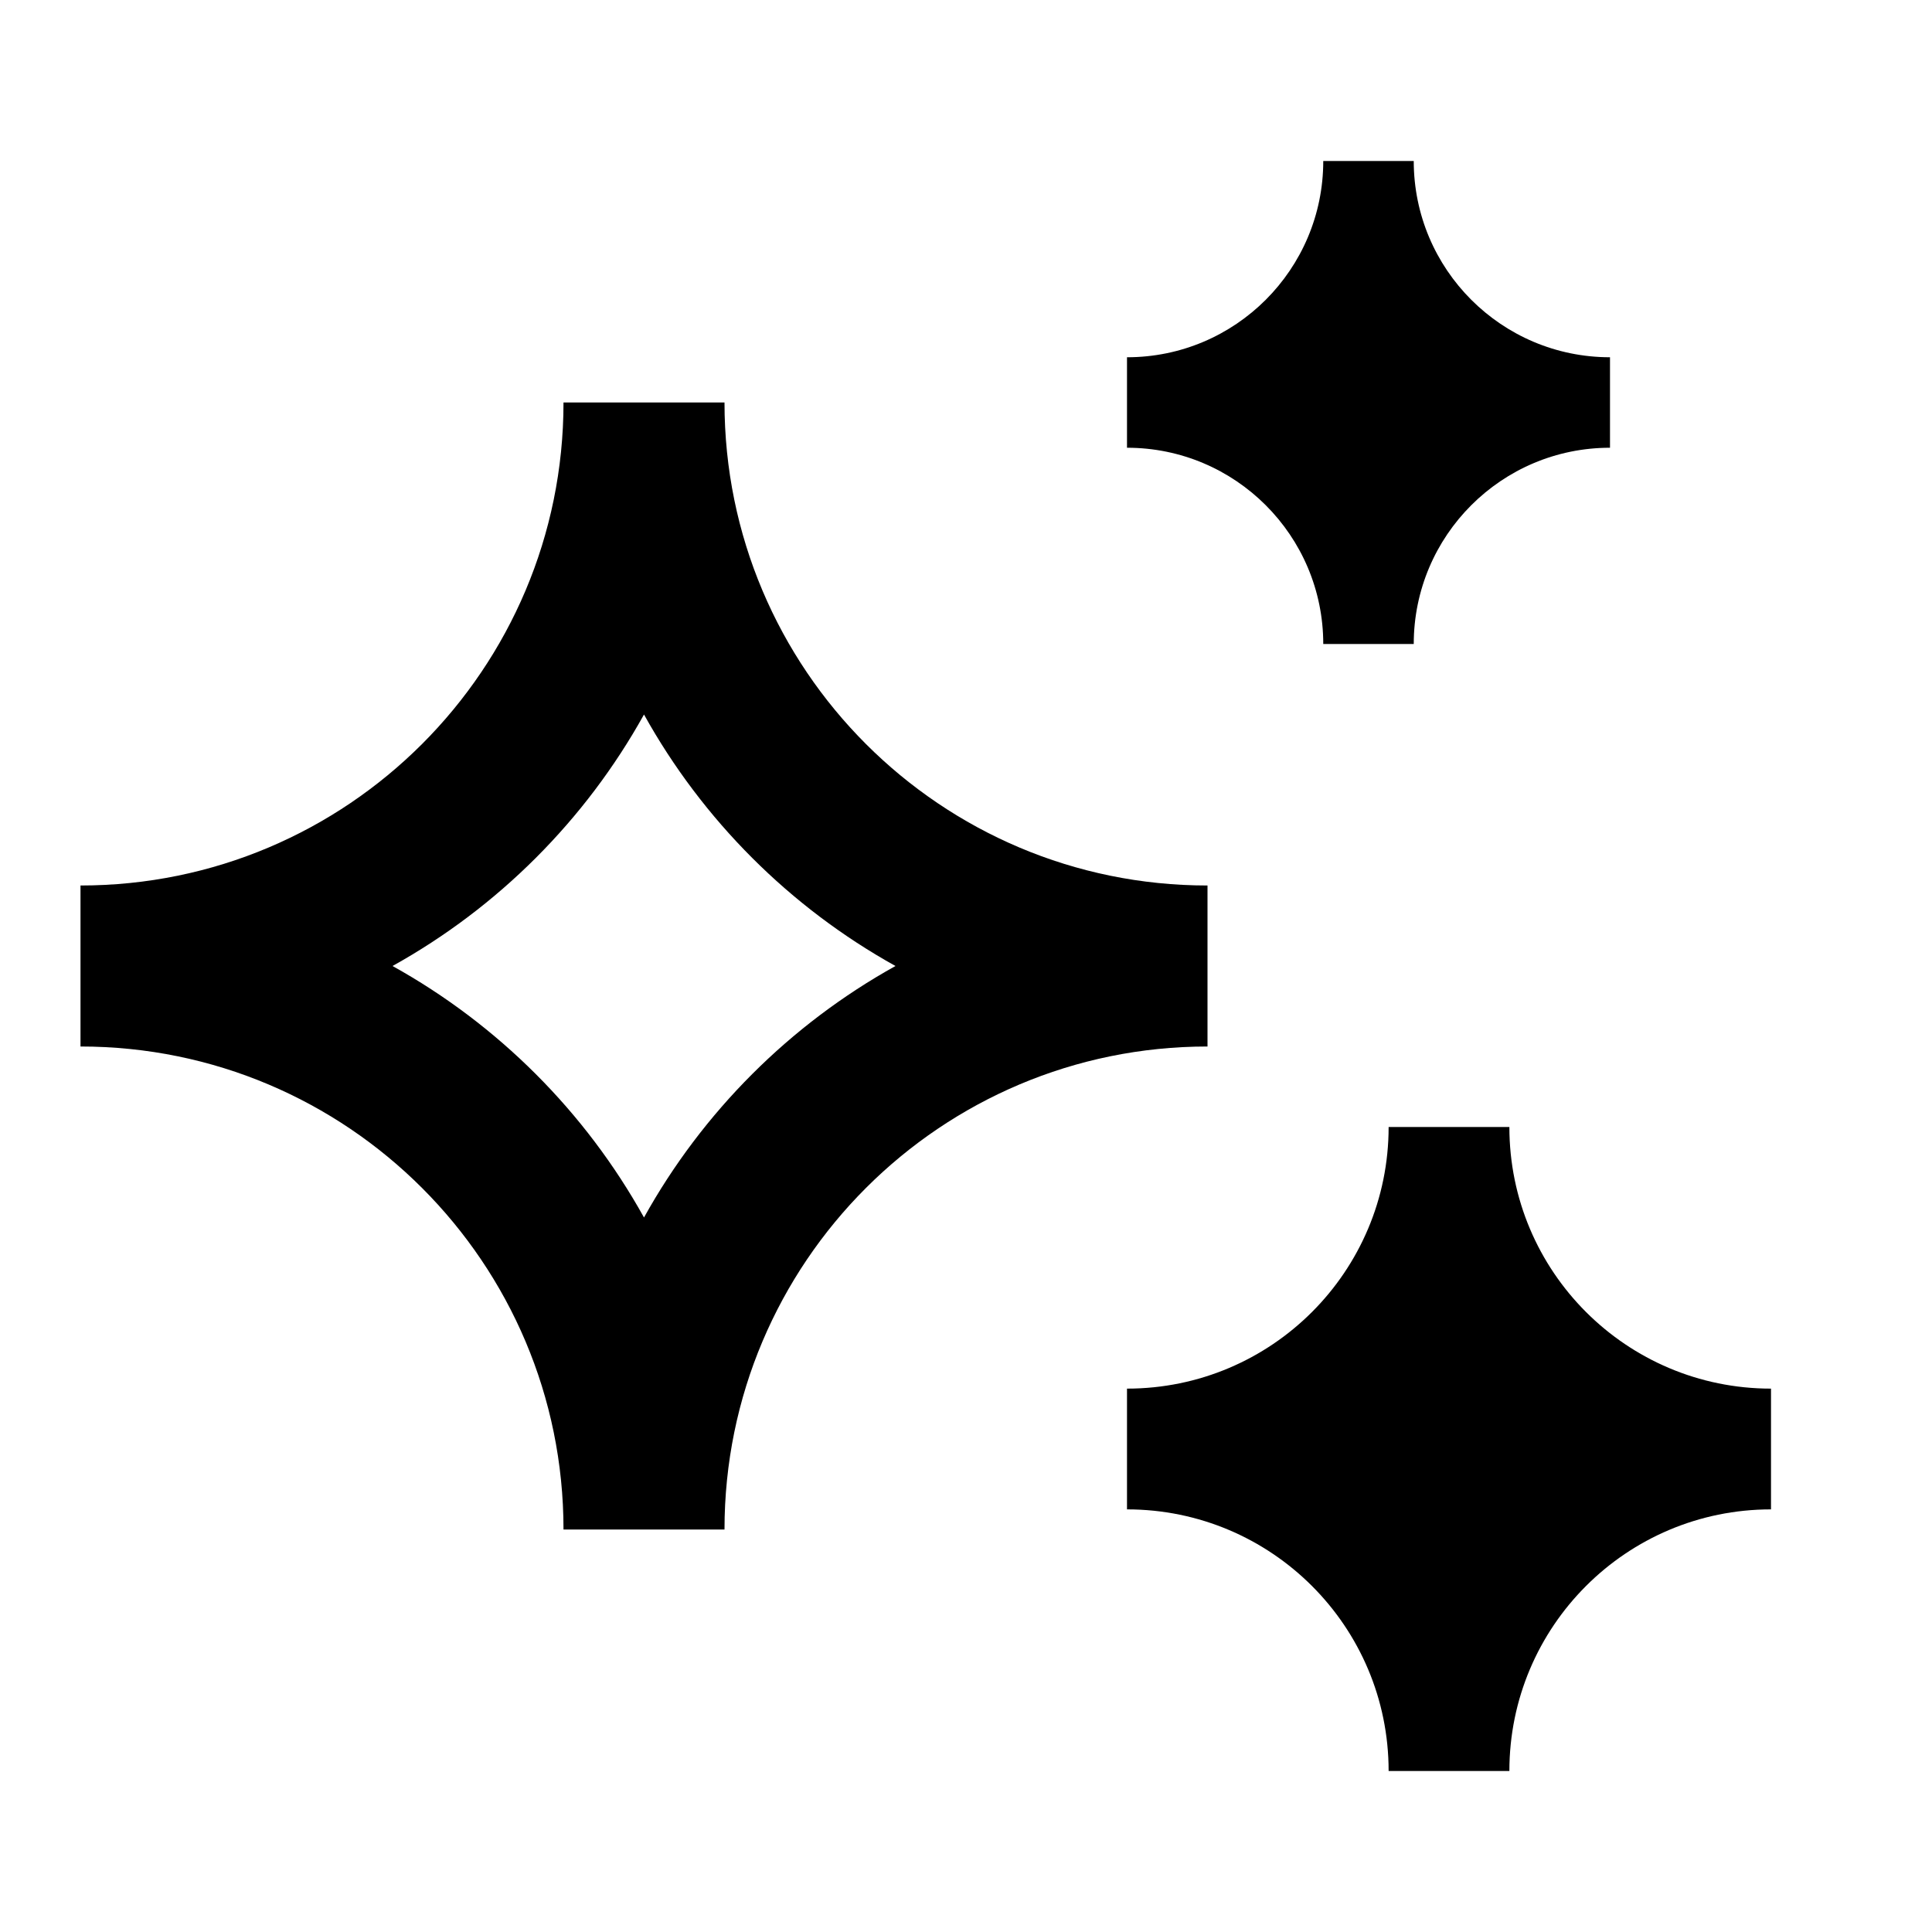
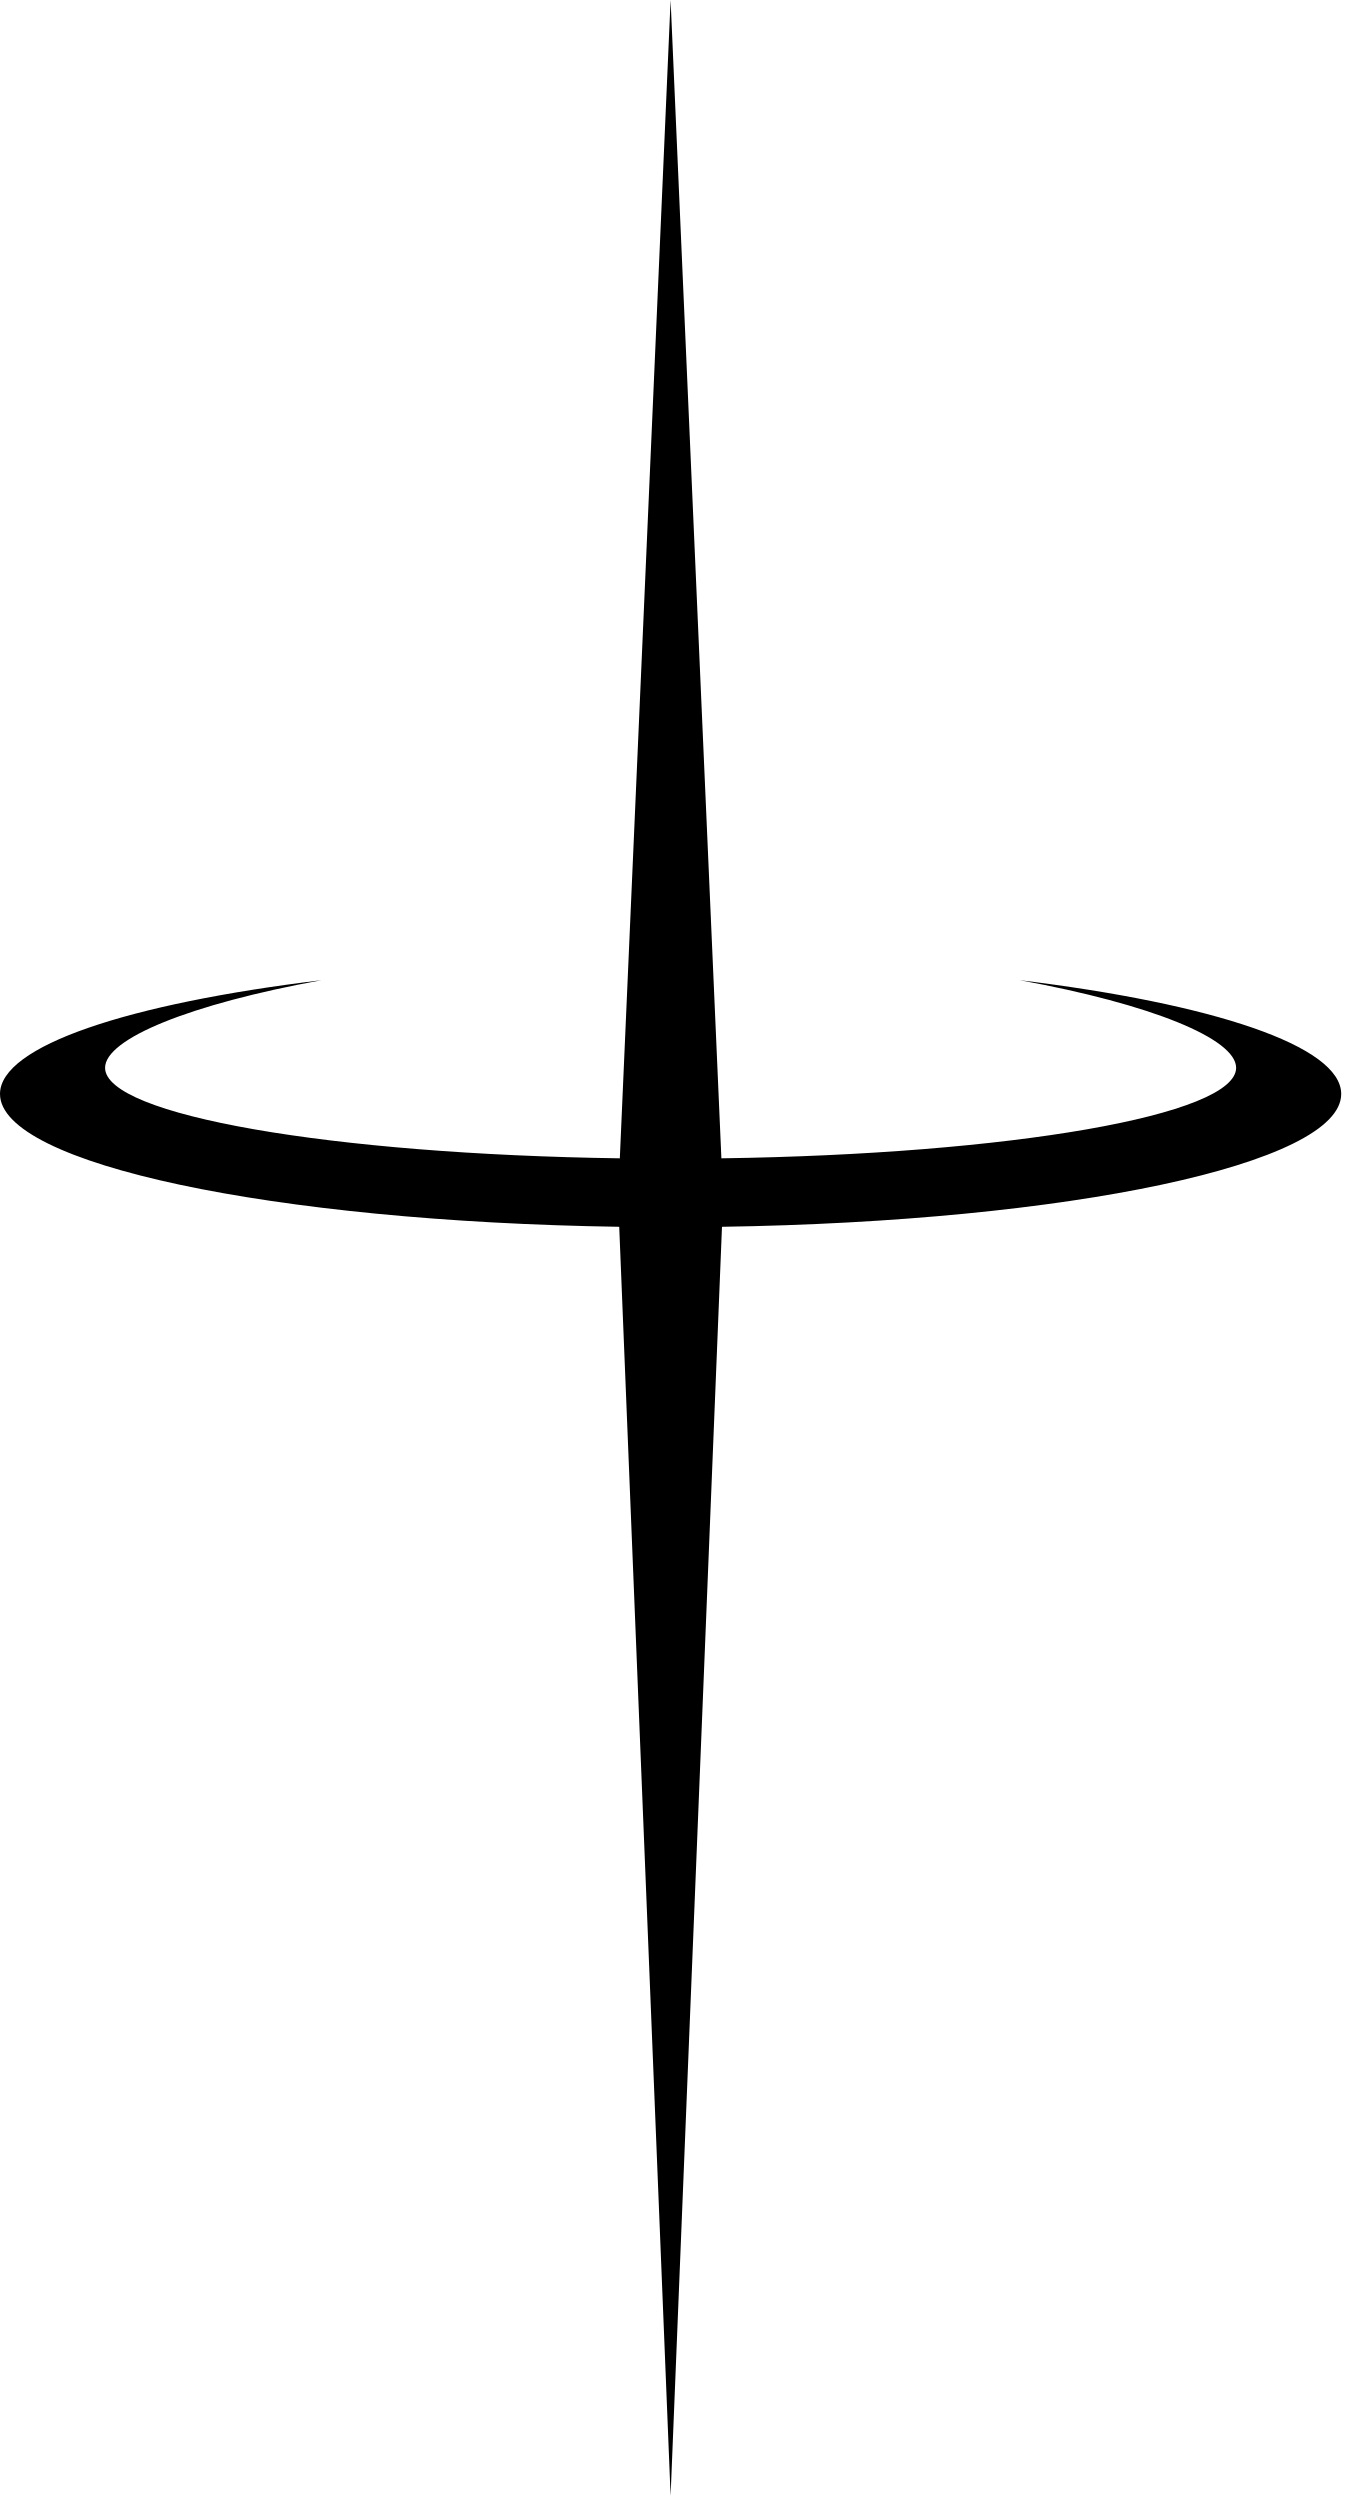
- <svg xmlns="http://www.w3.org/2000/svg" viewBox="0 0 24 24" fill="currentColor">
-   <path d="M14 4.438C15.346 4.438 16.438 3.346 16.438 2H17.562C17.562 3.346 18.654 4.438 20 4.438V5.562C18.654 5.562 17.562 6.654 17.562 8H16.438C16.438 6.654 15.346 5.562 14 5.562V4.438ZM1 11C4.314 11 7 8.314 7 5H9C9 8.314 11.686 11 15 11V13C11.686 13 9 15.686 9 19H7C7 15.686 4.314 13 1 13V11ZM4.876 12C6.187 12.728 7.272 13.813 8 15.124 8.728 13.813 9.813 12.728 11.124 12 9.813 11.272 8.728 10.187 8 8.876 7.272 10.187 6.187 11.272 4.876 12ZM17.25 14C17.25 15.795 15.795 17.25 14 17.25V18.75C15.795 18.75 17.25 20.205 17.25 22H18.75C18.75 20.205 20.205 18.75 22 18.75V17.25C20.205 17.25 18.75 15.795 18.75 14H17.25Z" />
+ <svg xmlns="http://www.w3.org/2000/svg" width="113" height="209" viewBox="0 0 113 209" fill="none">
+   <path d="M112.125 91.456C112.125 87.428 101.364 83.903 85.246 81.943C96.256 83.952 103.34 86.841 103.34 89.268C103.34 93.236 84.428 96.493 60.308 96.836L56.062 0L51.817 96.836C27.697 96.493 8.785 93.236 8.785 89.268C8.785 86.841 15.864 83.952 26.879 81.943C10.761 83.898 0 87.428 0 91.456C0 97.319 22.813 102.122 51.767 102.56L56.062 208.65L60.358 102.56C89.307 102.122 112.125 97.319 112.125 91.456Z" fill="black" />
</svg>
